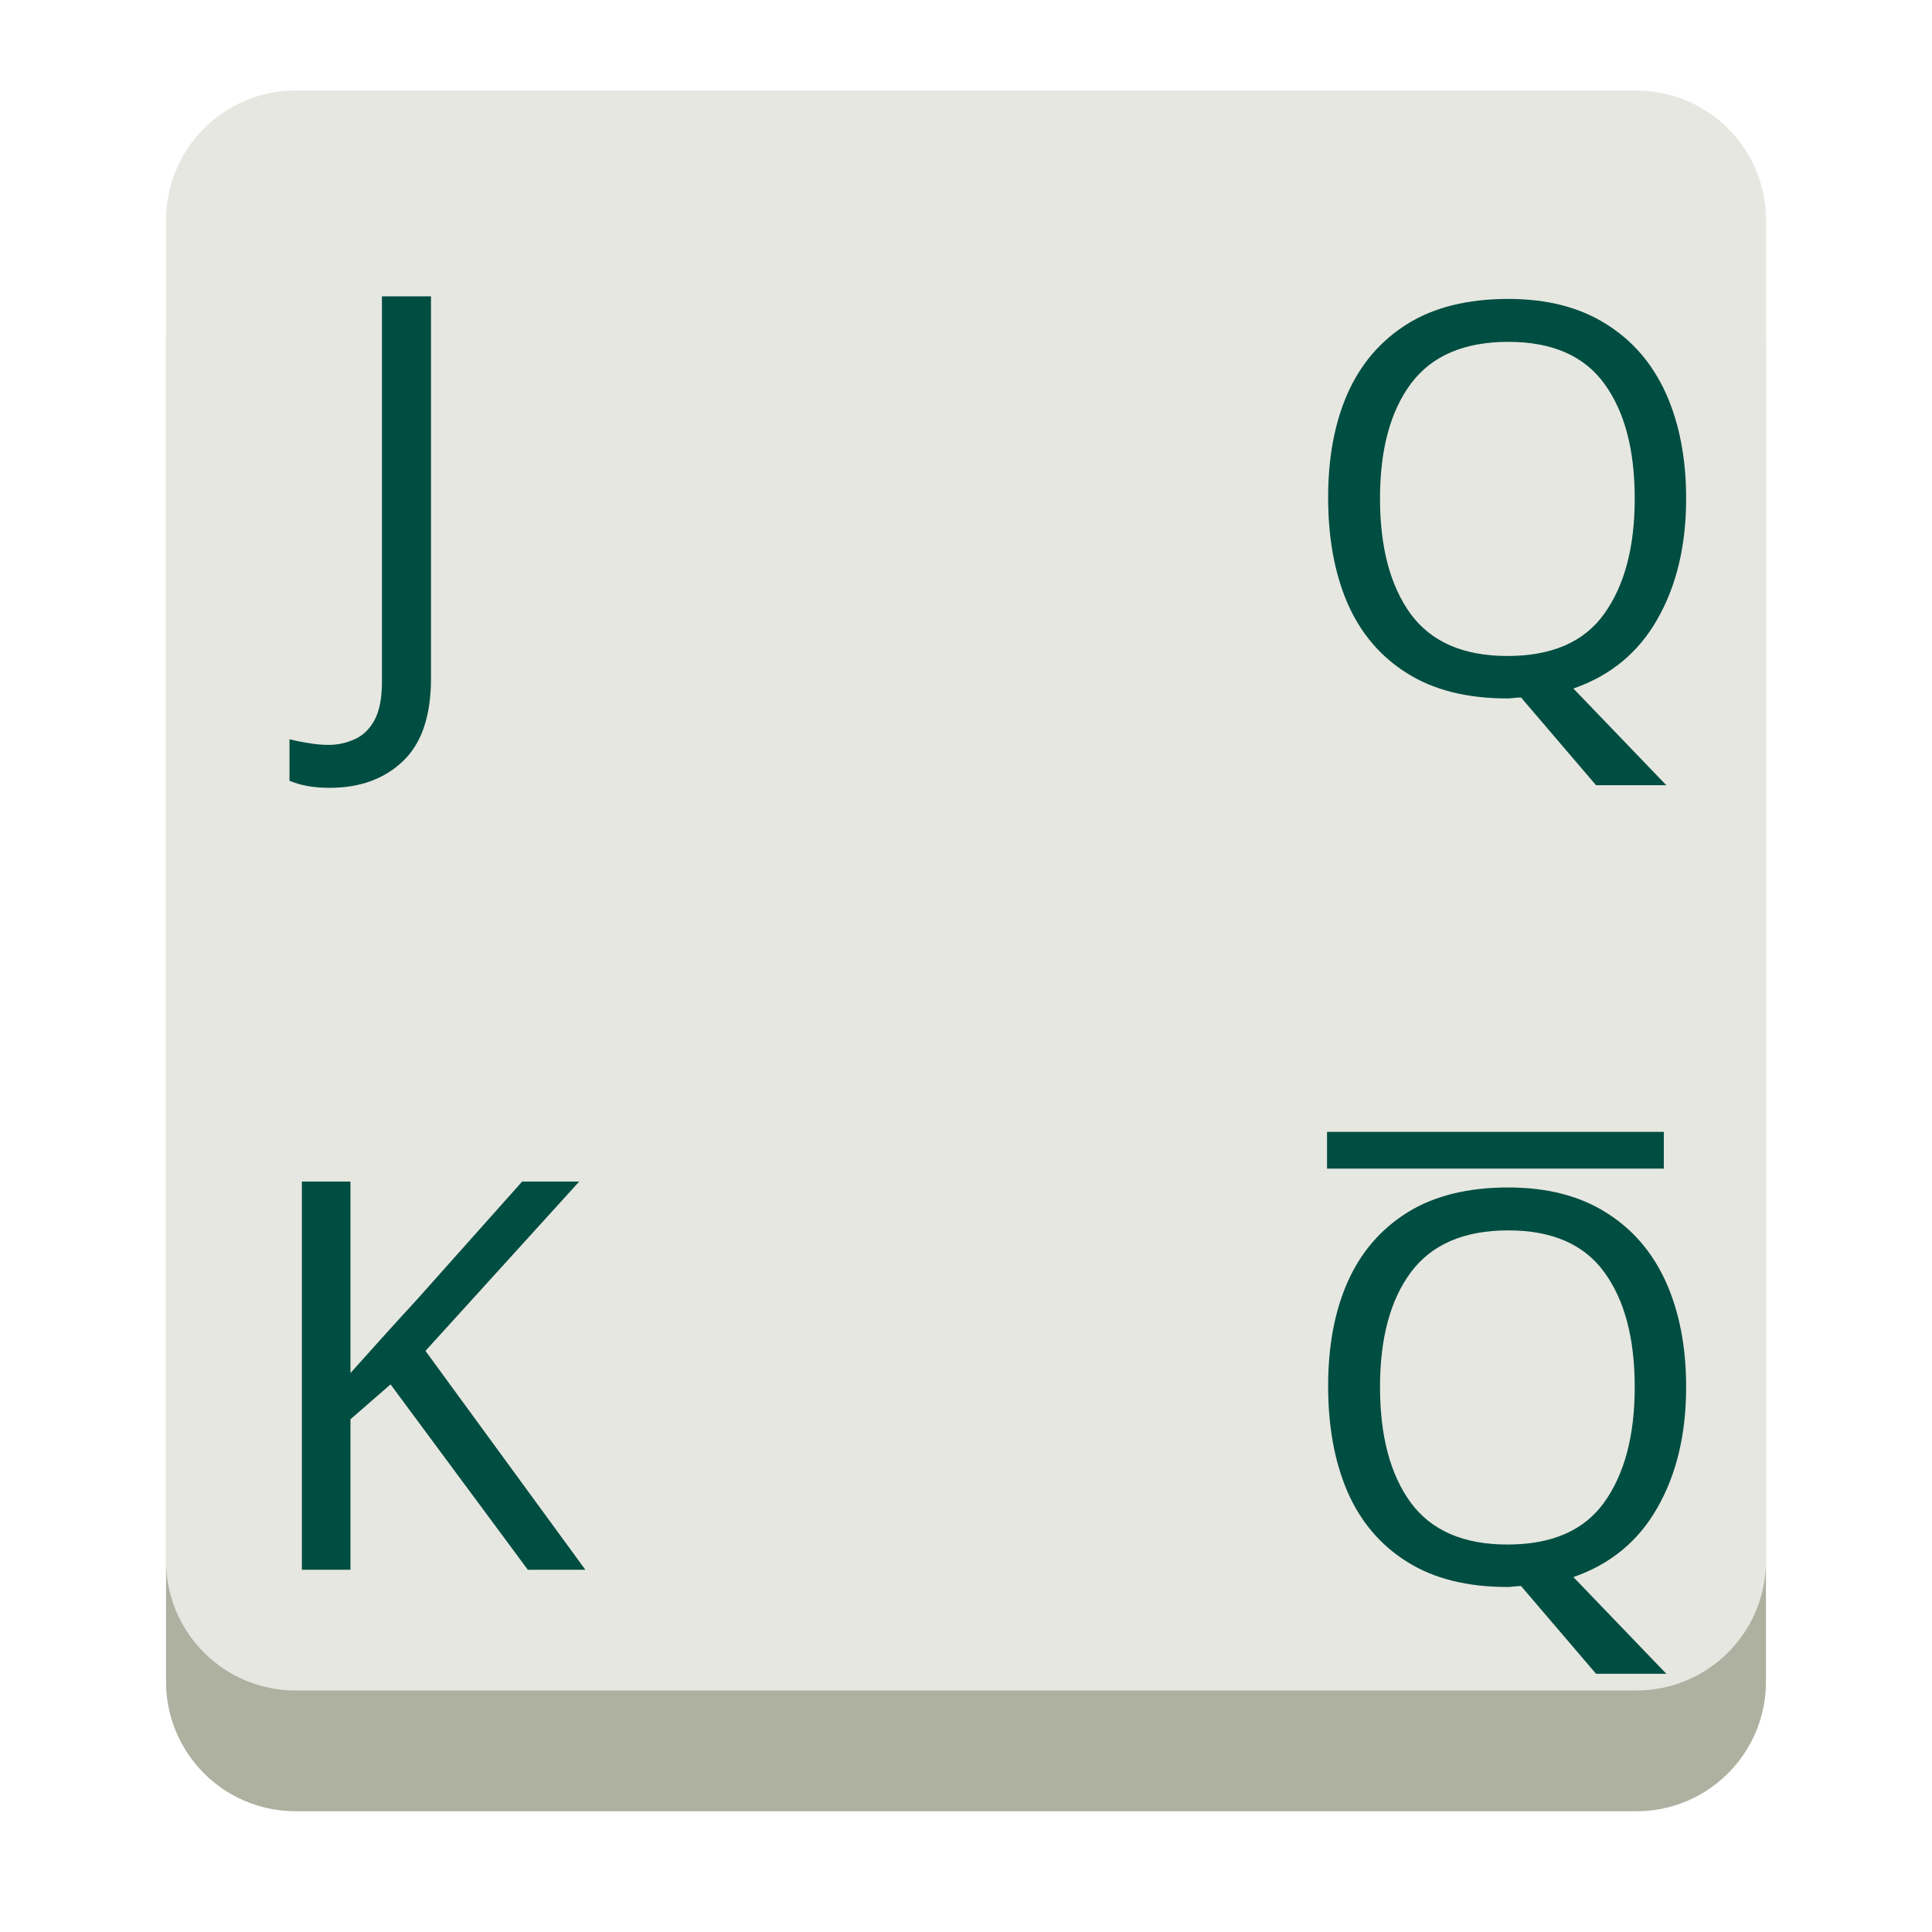
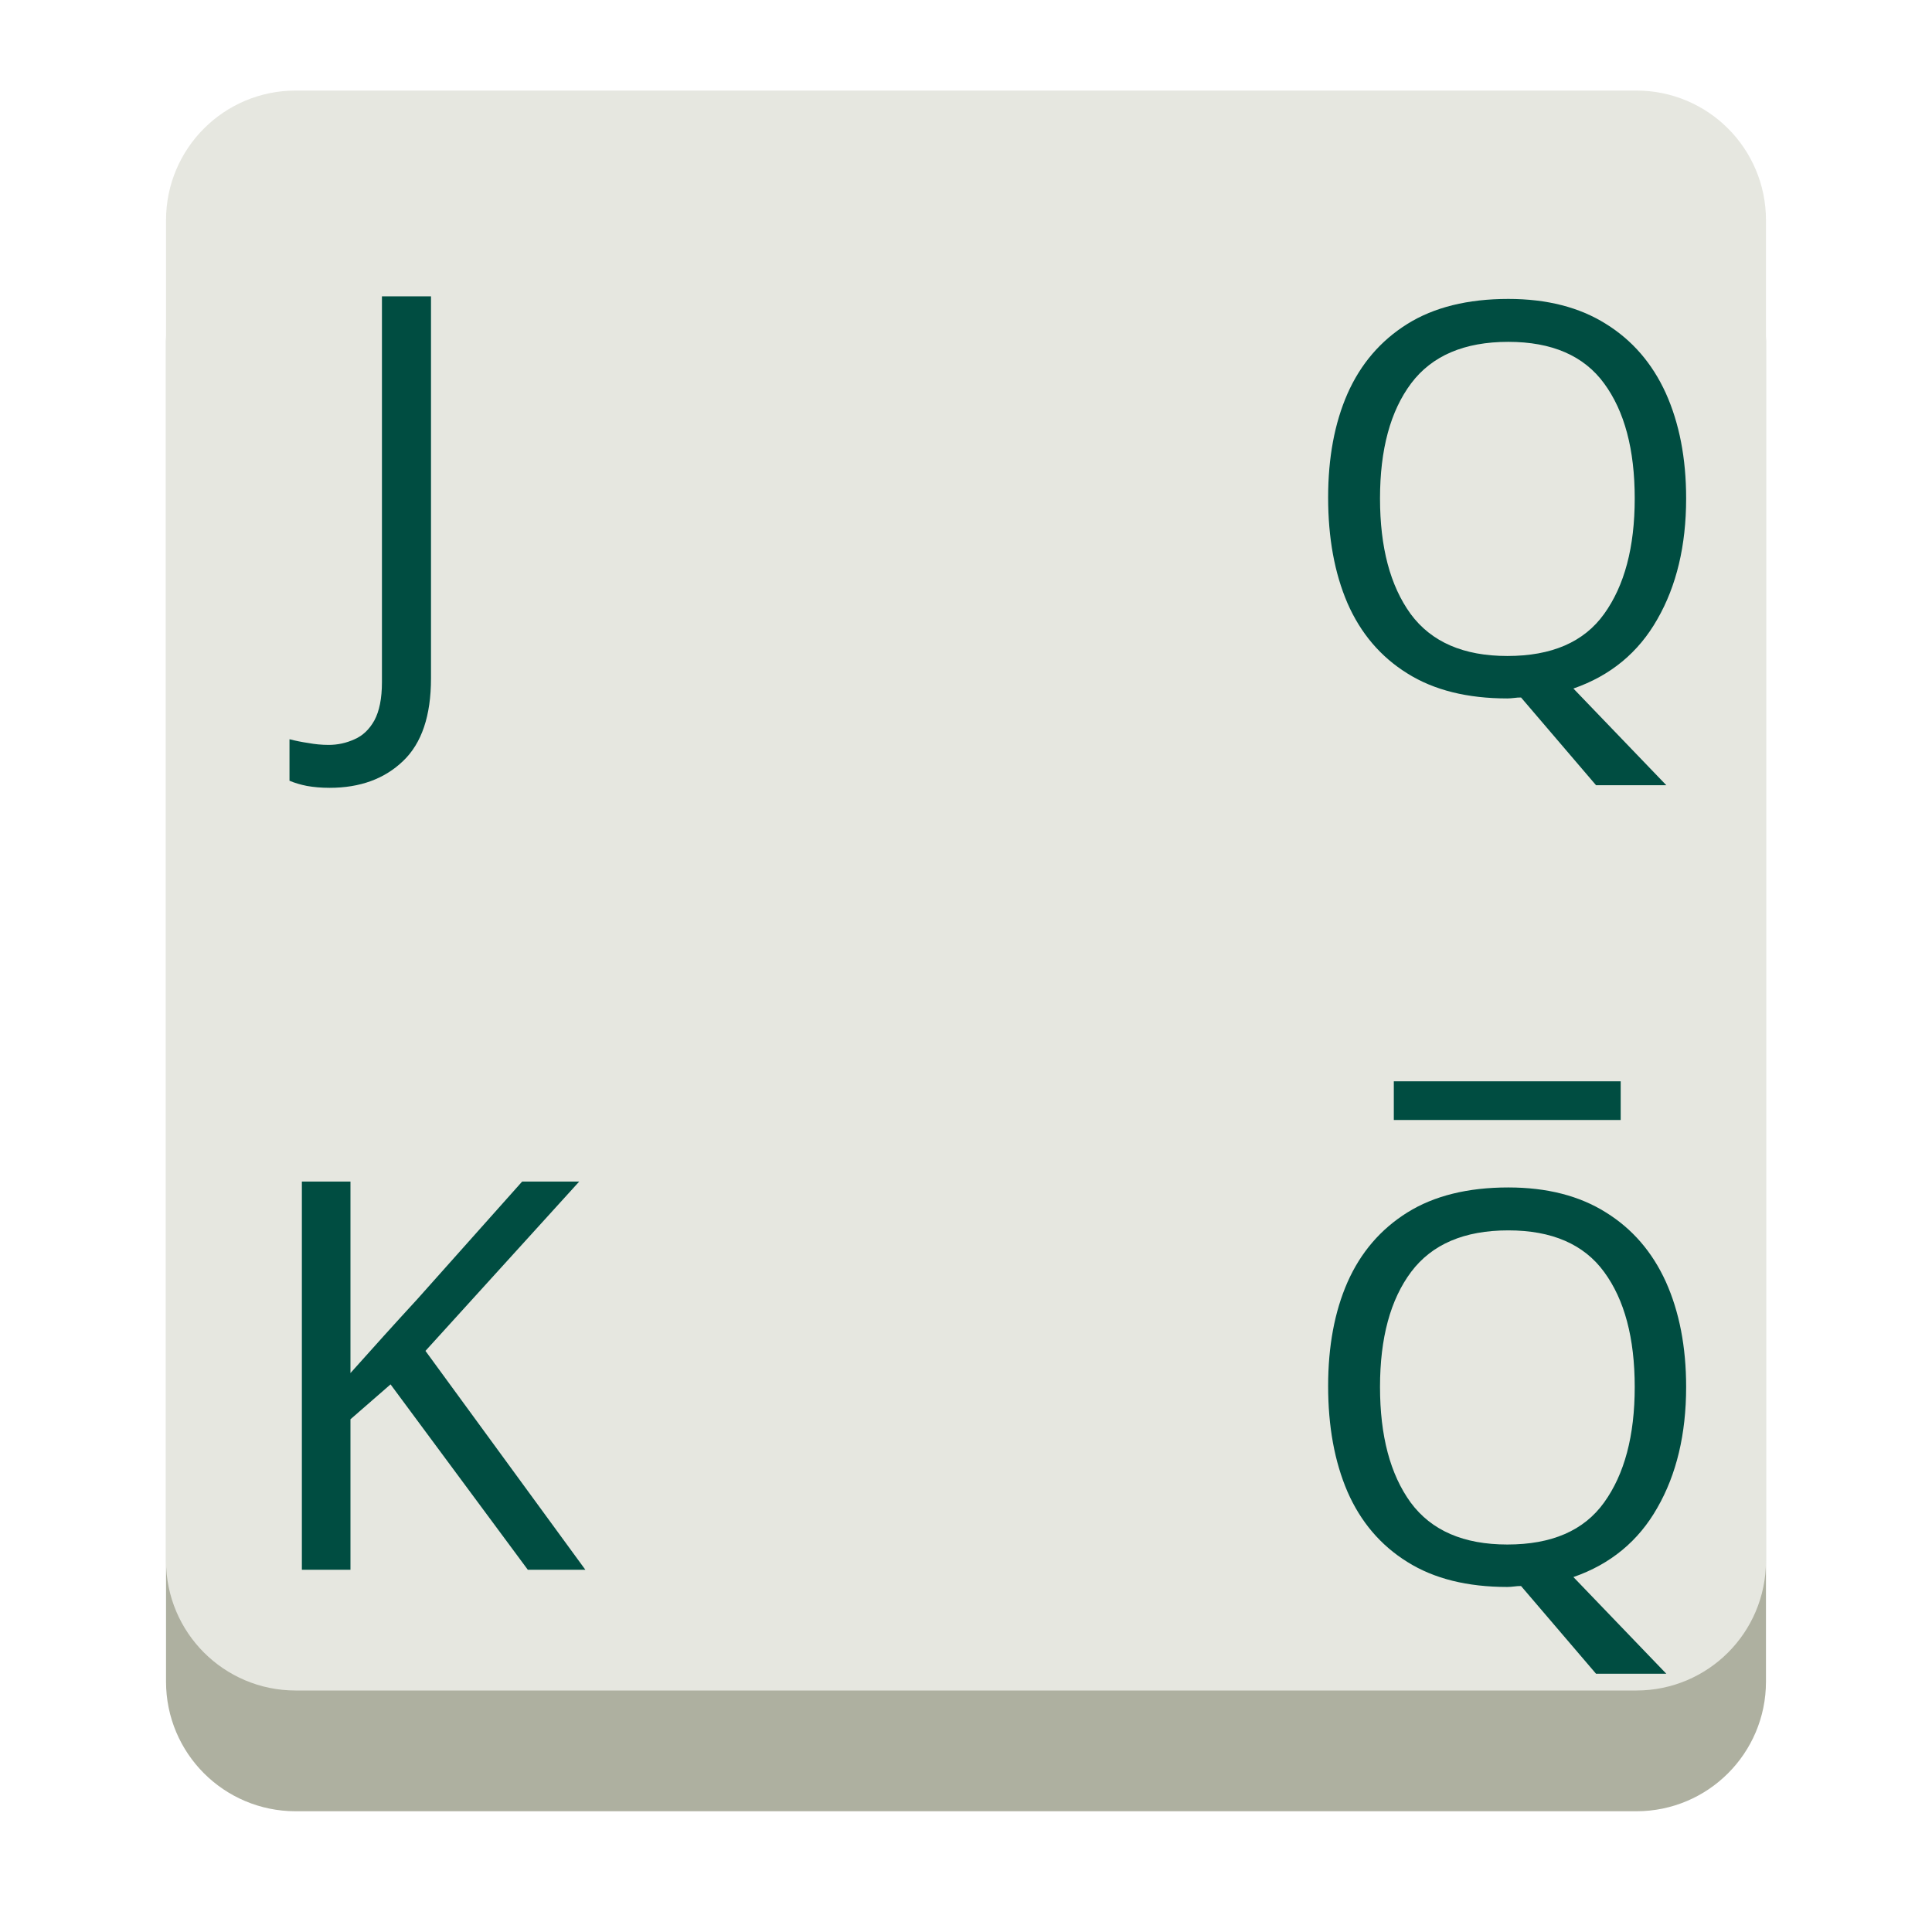
<svg xmlns="http://www.w3.org/2000/svg" width="64px" height="64px" id="svg2985" version="1.1">
  <defs id="defs2987">
    <filter id="filter3987" color-interpolation-filters="sRGB">
      <feGaussianBlur id="feGaussianBlur3989" stdDeviation="5" result="result91" />
      <feComposite id="feComposite3991" in2="result91" in="SourceGraphic" operator="over" />
    </filter>
    <filter id="filter3892" color-interpolation-filters="sRGB">
      <feGaussianBlur id="feGaussianBlur3894" stdDeviation="5" result="result91" />
      <feComposite id="feComposite3896" in2="result91" in="SourceGraphic" operator="over" />
    </filter>
  </defs>
  <g id="layer1">
    <rect style="fill:#aeb0a0;fill-opacity:1;stroke:#aeb0a0;stroke-width:3.312;stroke-linecap:butt;stroke-linejoin:miter;stroke-miterlimit:4;stroke-opacity:1;stroke-dasharray:none" id="rect4044" width="49.688" height="49.688" x="7.156" y="8.656" ry="2.635" />
    <text xml:space="preserve" style="font-style:normal;font-variant:normal;font-weight:normal;font-stretch:normal;line-height:0%;font-family:sans-serif;-inkscape-font-specification:Sans;letter-spacing:0px;word-spacing:0px;fill:#000000;fill-opacity:1;stroke:none" x="9.75" y="30" id="text4046">
      <tspan id="tspan4048" x="9.75" y="30" style="font-size:20px;line-height:1.25"> </tspan>
    </text>
    <text xml:space="preserve" style="font-style:normal;font-variant:normal;font-weight:normal;font-stretch:normal;line-height:0%;font-family:sans-serif;-inkscape-font-specification:Sans;letter-spacing:0px;word-spacing:0px;fill:#000000;fill-opacity:1;stroke:none" x="13.25" y="26.25" id="text4050">
      <tspan x="13.25" y="26.25" id="tspan4054" style="font-size:40px;line-height:1.25"> </tspan>
    </text>
    <rect style="fill:#e6e7e0;fill-opacity:1;stroke:#e6e7e0;stroke-width:3.312;stroke-linecap:butt;stroke-linejoin:miter;stroke-miterlimit:4;stroke-opacity:1;stroke-dasharray:none" id="rect4044-6" width="49.688" height="49.688" x="7.156" y="4.656" ry="2.635" />
-     <text xml:space="preserve" style="font-style:normal;font-variant:normal;font-weight:normal;font-stretch:normal;line-height:0%;font-family:'Droid Sans';-inkscape-font-specification:'Droid Sans';letter-spacing:0px;word-spacing:0px;fill:#000000;fill-opacity:1;stroke:none" x="26.517" y="35.451" id="text3005">
+     <text xml:space="preserve" style="font-style:normal;font-variant:normal;font-weight:normal;font-stretch:normal;line-height:0%;font-family:'Noto Sans';-inkscape-font-specification:'Noto Sans';letter-spacing:0px;word-spacing:0px;fill:#000000;fill-opacity:1;stroke:none" x="26.517" y="35.451" id="text3005">
      <tspan id="tspan3007" x="26.517" y="35.451" style="font-size:14px;line-height:1.25"> </tspan>
    </text>
-     <text xml:space="preserve" style="font-style:normal;font-variant:normal;font-weight:normal;font-stretch:normal;line-height:0%;font-family:'Droid Sans';-inkscape-font-specification:'Droid Sans';letter-spacing:0px;word-spacing:0px;fill:#000000;fill-opacity:1;stroke:none" x="28.373" y="35.804" id="text3009">
+     <text xml:space="preserve" style="font-style:normal;font-variant:normal;font-weight:normal;font-stretch:normal;line-height:0%;font-family:'Noto Sans';-inkscape-font-specification:'Noto Sans';letter-spacing:0px;word-spacing:0px;fill:#000000;fill-opacity:1;stroke:none" x="28.373" y="35.804" id="text3009">
      <tspan id="tspan3011" x="28.373" y="35.804" style="font-size:16px;line-height:1.25"> </tspan>
    </text>
-     <text xml:space="preserve" style="font-style:normal;font-variant:normal;font-weight:normal;font-stretch:normal;line-height:0%;font-family:'Droid Sans';-inkscape-font-specification:'Droid Sans';letter-spacing:0px;word-spacing:0px;fill:#004d41;fill-opacity:1;stroke:none" x="10.998" y="22.677" id="text3013">
+     <text xml:space="preserve" style="font-style:normal;font-variant:normal;font-weight:normal;font-stretch:normal;line-height:0%;font-family:'Noto Sans';-inkscape-font-specification:'Noto Sans';letter-spacing:0px;word-spacing:0px;fill:#004d41;fill-opacity:1;stroke:none" x="10.998" y="22.677" id="text3013">
      <tspan id="tspan3015" x="10.998" y="22.677" style="font-size:18px;line-height:1.25">J</tspan>
    </text>
-     <text xml:space="preserve" style="font-style:normal;font-variant:normal;font-weight:normal;font-stretch:normal;line-height:0%;font-family:'Droid Sans';-inkscape-font-specification:'Droid Sans';letter-spacing:0px;word-spacing:0px;fill:#004d41;fill-opacity:1;stroke:none" x="8.251" y="52" id="text3017">
+     <text xml:space="preserve" style="font-style:normal;font-variant:normal;font-weight:normal;font-stretch:normal;line-height:0%;font-family:'Noto Sans';-inkscape-font-specification:'Noto Sans';letter-spacing:0px;word-spacing:0px;fill:#004d41;fill-opacity:1;stroke:none" x="8.251" y="52" id="text3017">
      <tspan id="tspan3019" x="8.251" y="52" style="font-size:18px;line-height:1.25">K</tspan>
    </text>
-     <text xml:space="preserve" style="font-style:normal;font-variant:normal;font-weight:normal;font-stretch:normal;line-height:0%;font-family:'Droid Sans';-inkscape-font-specification:'Droid Sans';letter-spacing:0px;word-spacing:0px;fill:#004d41;fill-opacity:1;stroke:none" x="42.901" y="22.949" id="text3021-2">
+     <text xml:space="preserve" style="font-style:normal;font-variant:normal;font-weight:normal;font-stretch:normal;line-height:0%;font-family:'Noto Sans';-inkscape-font-specification:'Noto Sans';letter-spacing:0px;word-spacing:0px;fill:#004d41;fill-opacity:1;stroke:none" x="42.901" y="22.949" id="text3021-2">
      <tspan id="tspan3023-6" x="42.901" y="22.949" style="font-size:18px;line-height:1.25">Q</tspan>
    </text>
-     <g id="g35988" transform="translate(0,0.4419418)">
-       <text xml:space="preserve" style="font-style:normal;font-variant:normal;font-weight:normal;font-stretch:normal;line-height:0%;font-family:'Droid Sans';-inkscape-font-specification:'Droid Sans';letter-spacing:0px;word-spacing:0px;fill:#004d41;fill-opacity:1;stroke:none" x="42.901" y="51.941" id="text3021">
-         <tspan id="tspan3023" x="42.901" y="51.941" style="font-size:18px;line-height:1.25">Q</tspan>
-       </text>
-       <path style="opacity:1;fill:#004d41;fill-opacity:1;stroke:none" d="m 43.96,37.661 v -0.609 h 5.578 5.578 v 0.609 0.609 h -5.578 -5.578 z" id="path3058" />
-     </g>
-     <text xml:space="preserve" style="font-style:normal;font-variant:normal;font-weight:normal;font-stretch:normal;line-height:0%;font-family:'Droid Sans';-inkscape-font-specification:'Droid Sans';letter-spacing:0px;word-spacing:0px;fill:#000000;fill-opacity:1;stroke:none" x="-65.938" y="77.612" id="text3828">
+     <text xml:space="preserve" style="font-style:normal;font-variant:normal;font-weight:normal;font-stretch:normal;line-height:0%;font-family:'Noto Sans';-inkscape-font-specification:'Noto Sans';letter-spacing:0px;word-spacing:0px;fill:#004d41;fill-opacity:1;stroke:none" x="42.901" y="52.383" id="text3021">
+       <tspan id="tspan3023" x="42.901" y="52.383" style="font-size:18px;line-height:1.25">Q̅</tspan>
+     </text>
+     <text xml:space="preserve" style="font-style:normal;font-variant:normal;font-weight:normal;font-stretch:normal;line-height:0%;font-family:'Noto Sans';-inkscape-font-specification:'Noto Sans';letter-spacing:0px;word-spacing:0px;fill:#000000;fill-opacity:1;stroke:none" x="-65.938" y="77.612" id="text3828">
      <tspan id="tspan3830" x="-65.938" y="77.612" style="font-size:18px;line-height:1.25"> </tspan>
    </text>
  </g>
</svg>
